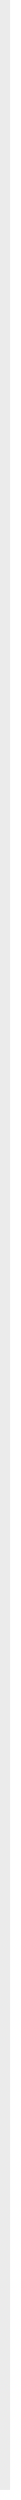
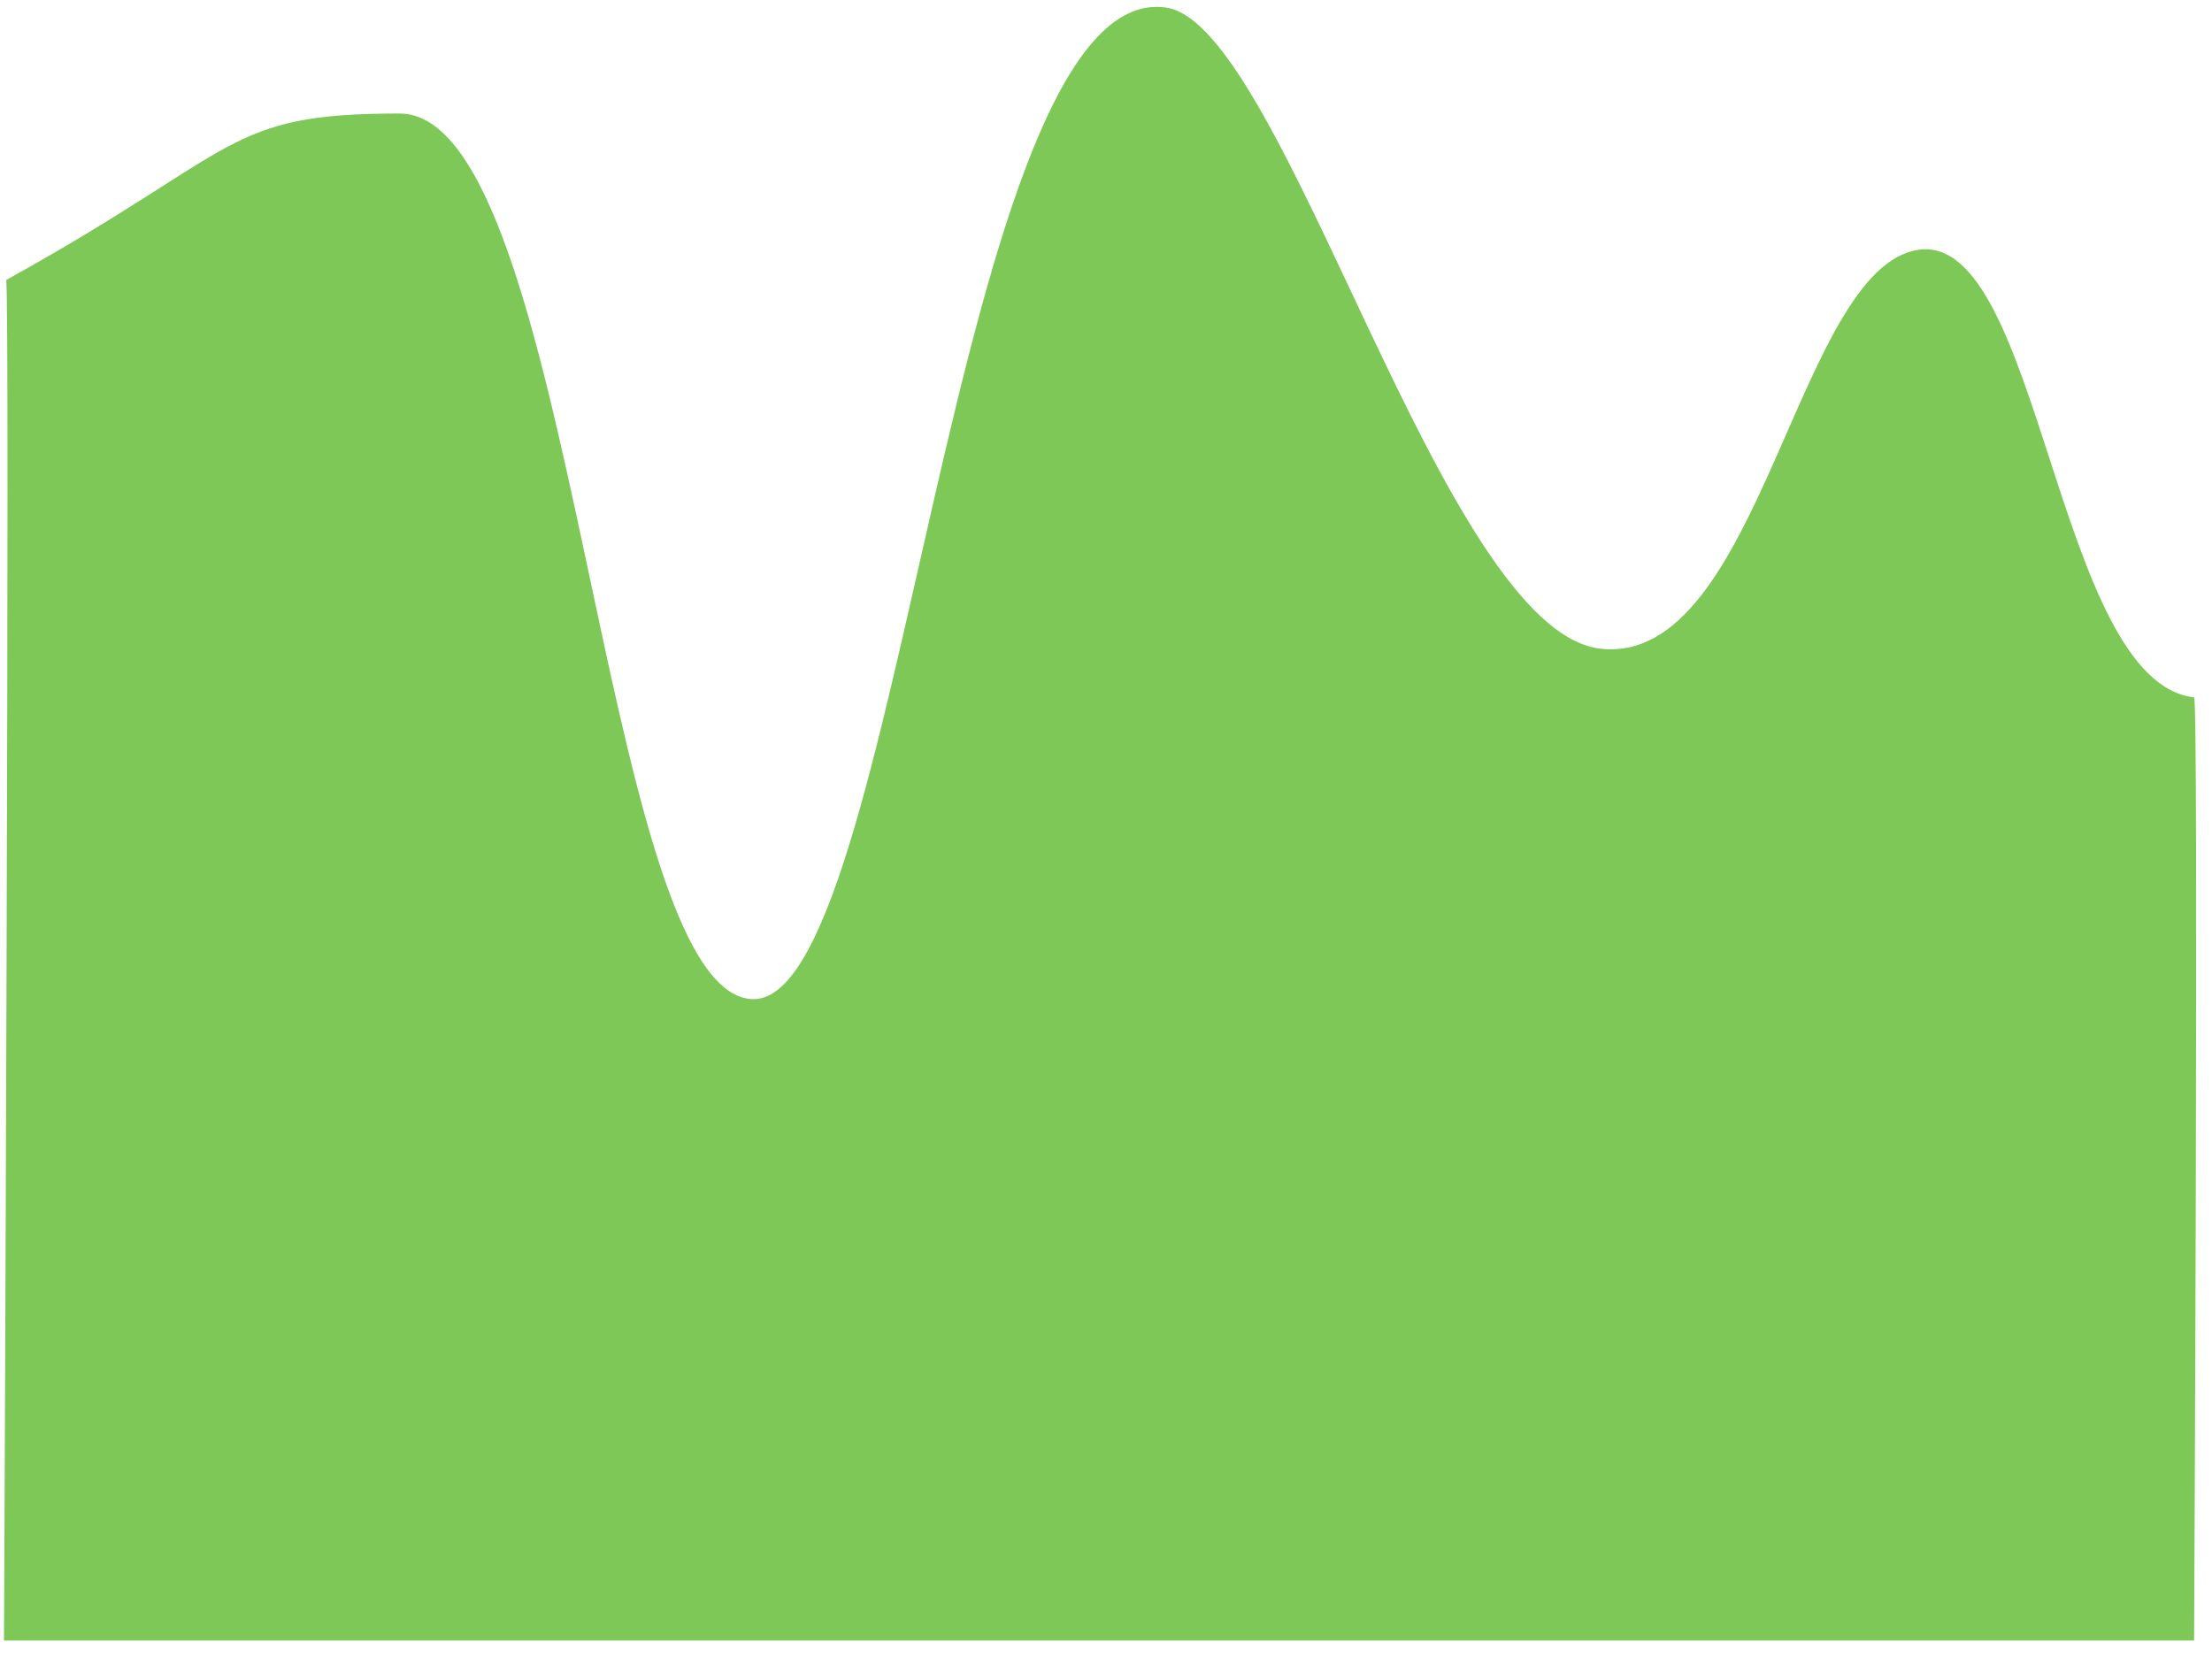
- <svg xmlns="http://www.w3.org/2000/svg" version="1.1" width="2px" height="248px">
-   <g transform="matrix(1 0 0 1 -809 -3415 )">
-     <path d="M 809.5 3415  L 809.5 3662  " stroke-width="1" stroke="#ebebeb" fill="none" />
+ <svg xmlns="http://www.w3.org/2000/svg" version="1.1" width="219px" height="164px">
+   <g transform="matrix(1 0 0 1 -1098 -3499 )">
+     <path d="M 217.229 162.447  L 0.396 162.447  C 0.396 162.447  1.009 27.729  0.606 27.729  C 23.996 14.787  22.204 11.241  39.563 11.241  C 56.922 11.241  59.325 97.475  74.281 98.924  C 89.238 100.373  94.256 -2.351  115.459 0.749  C 127.247 2.473  142.698 62.5  158.483 64.236  C 174.267 65.973  177.911 26.43  189.971 24.731  C 202.032 23.032  203.559 67.48  217.229 69.054  C 217.688 68.979  217.229 162.447  217.229 162.447  Z " fill-rule="nonzero" fill="#7dc856" stroke="none" transform="matrix(1 0 0 1 1098 3499 )" />
  </g>
</svg>
